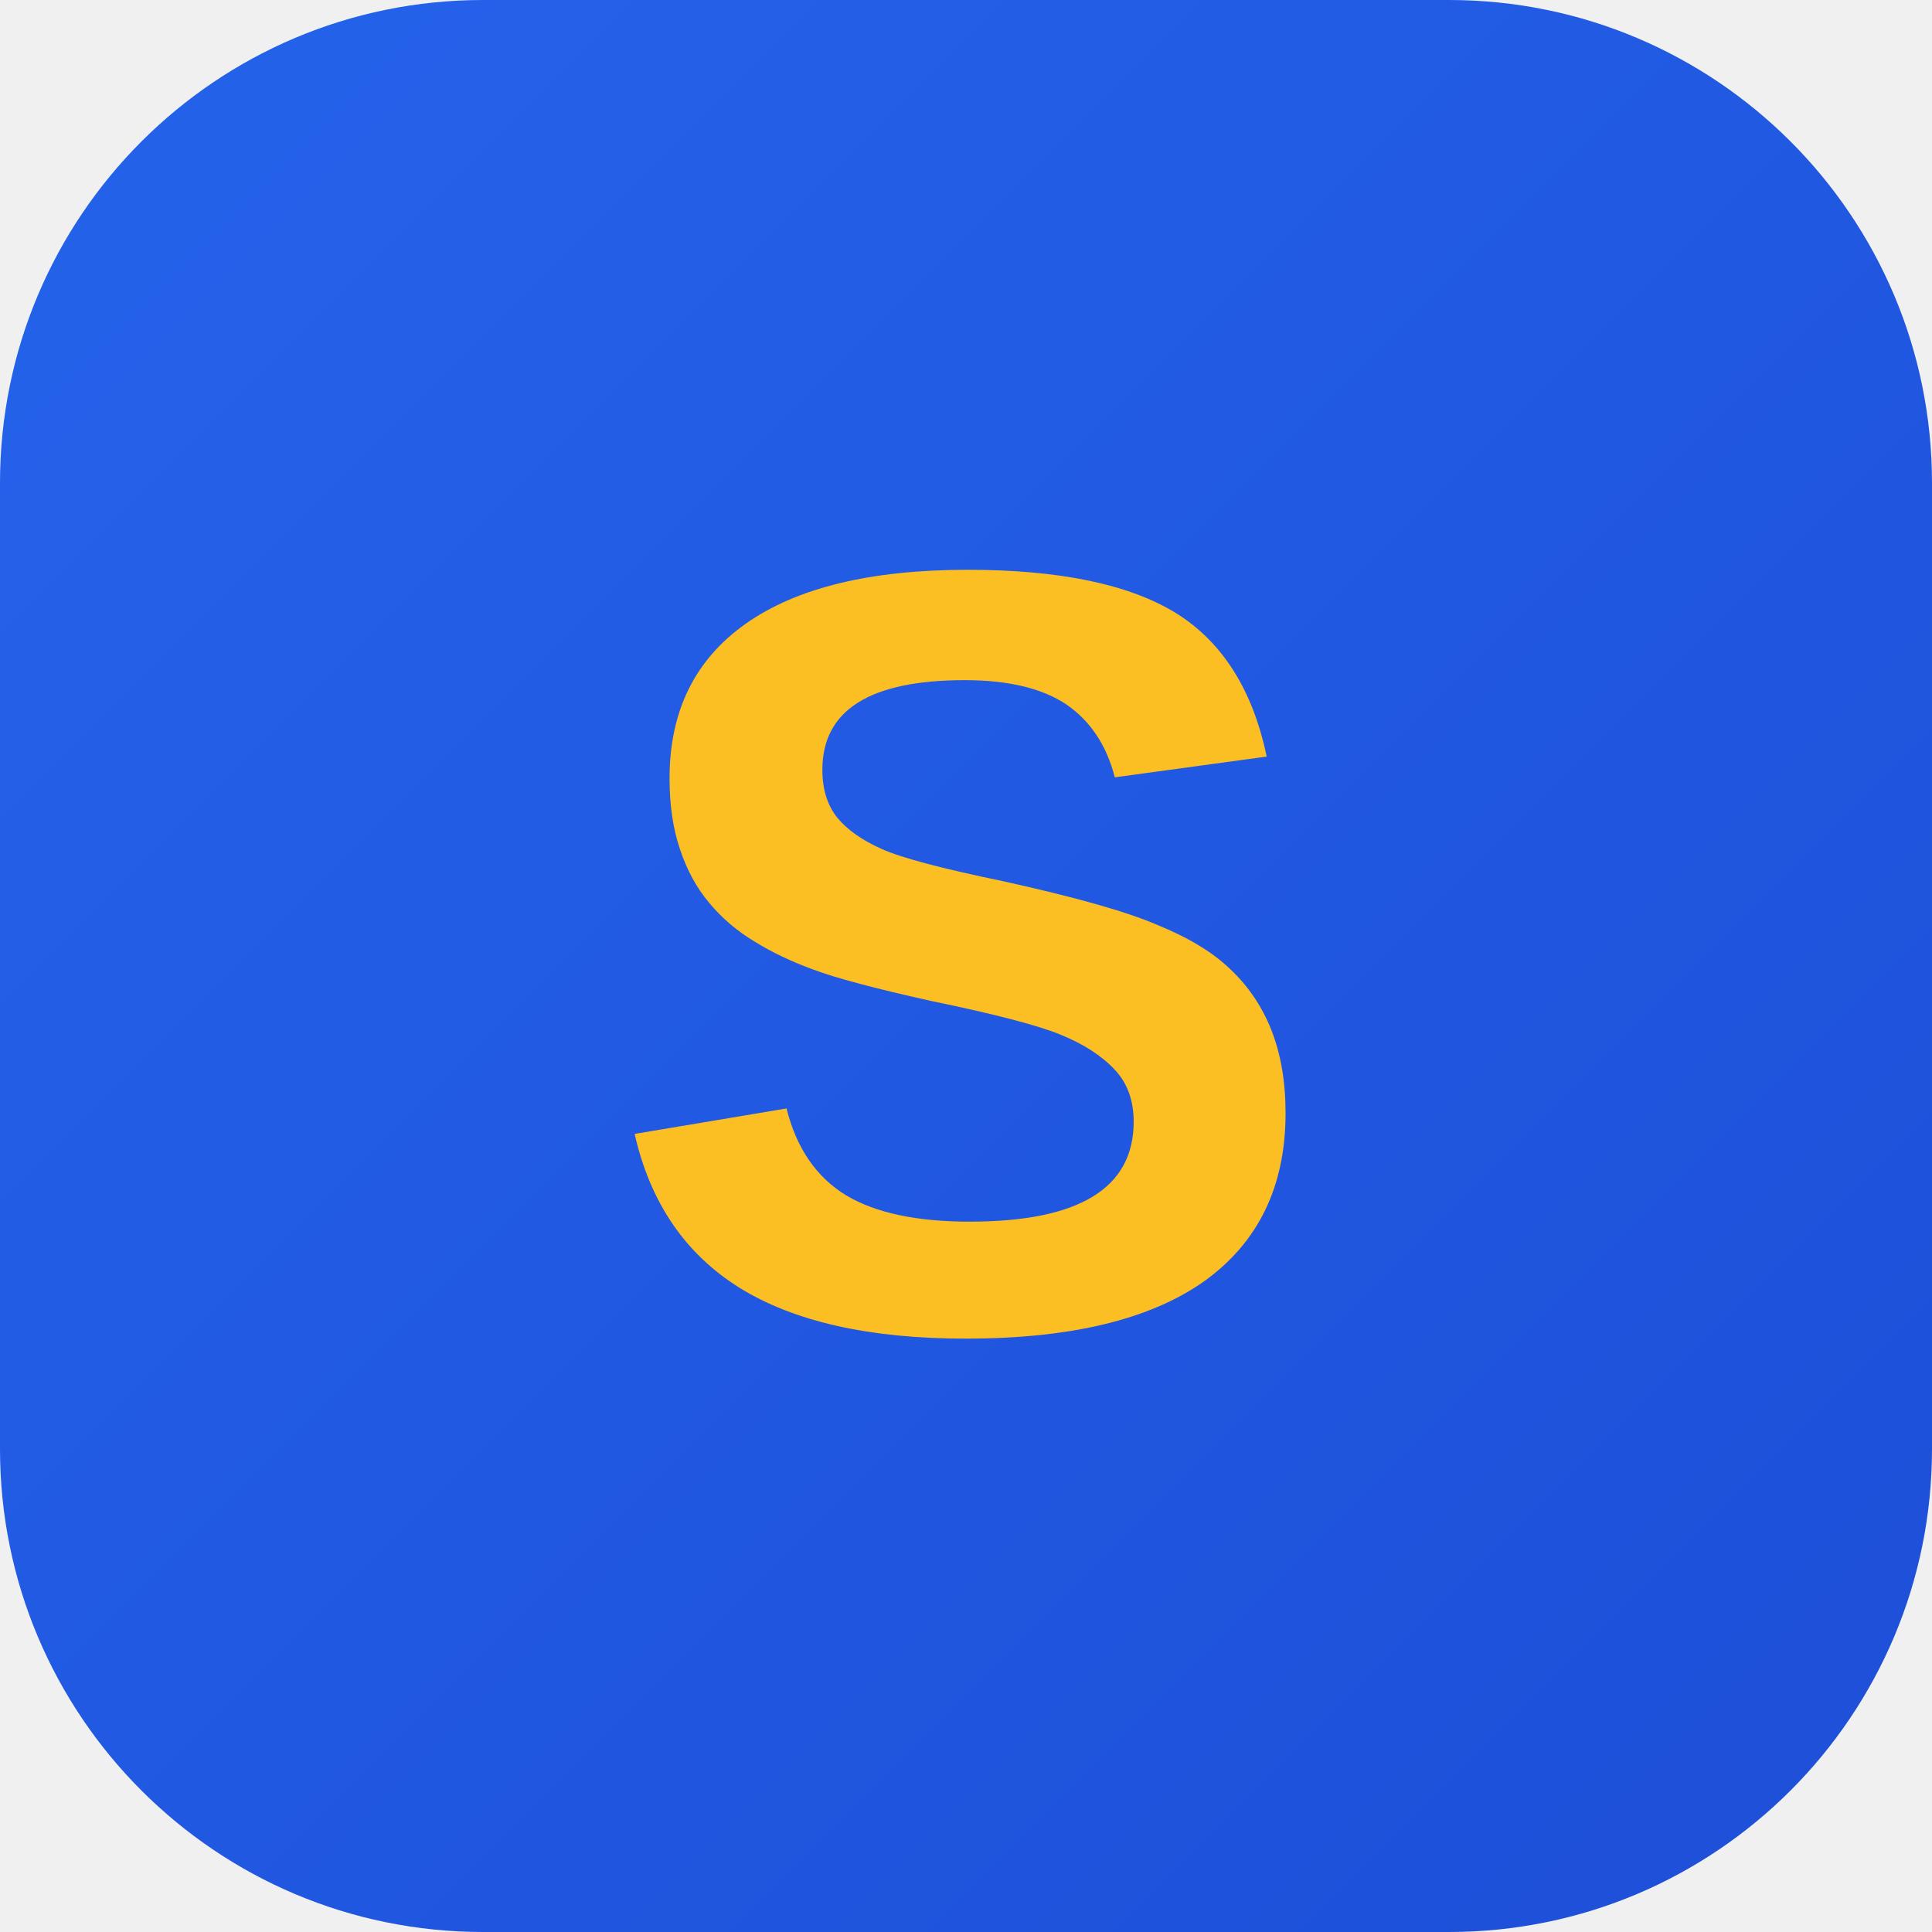
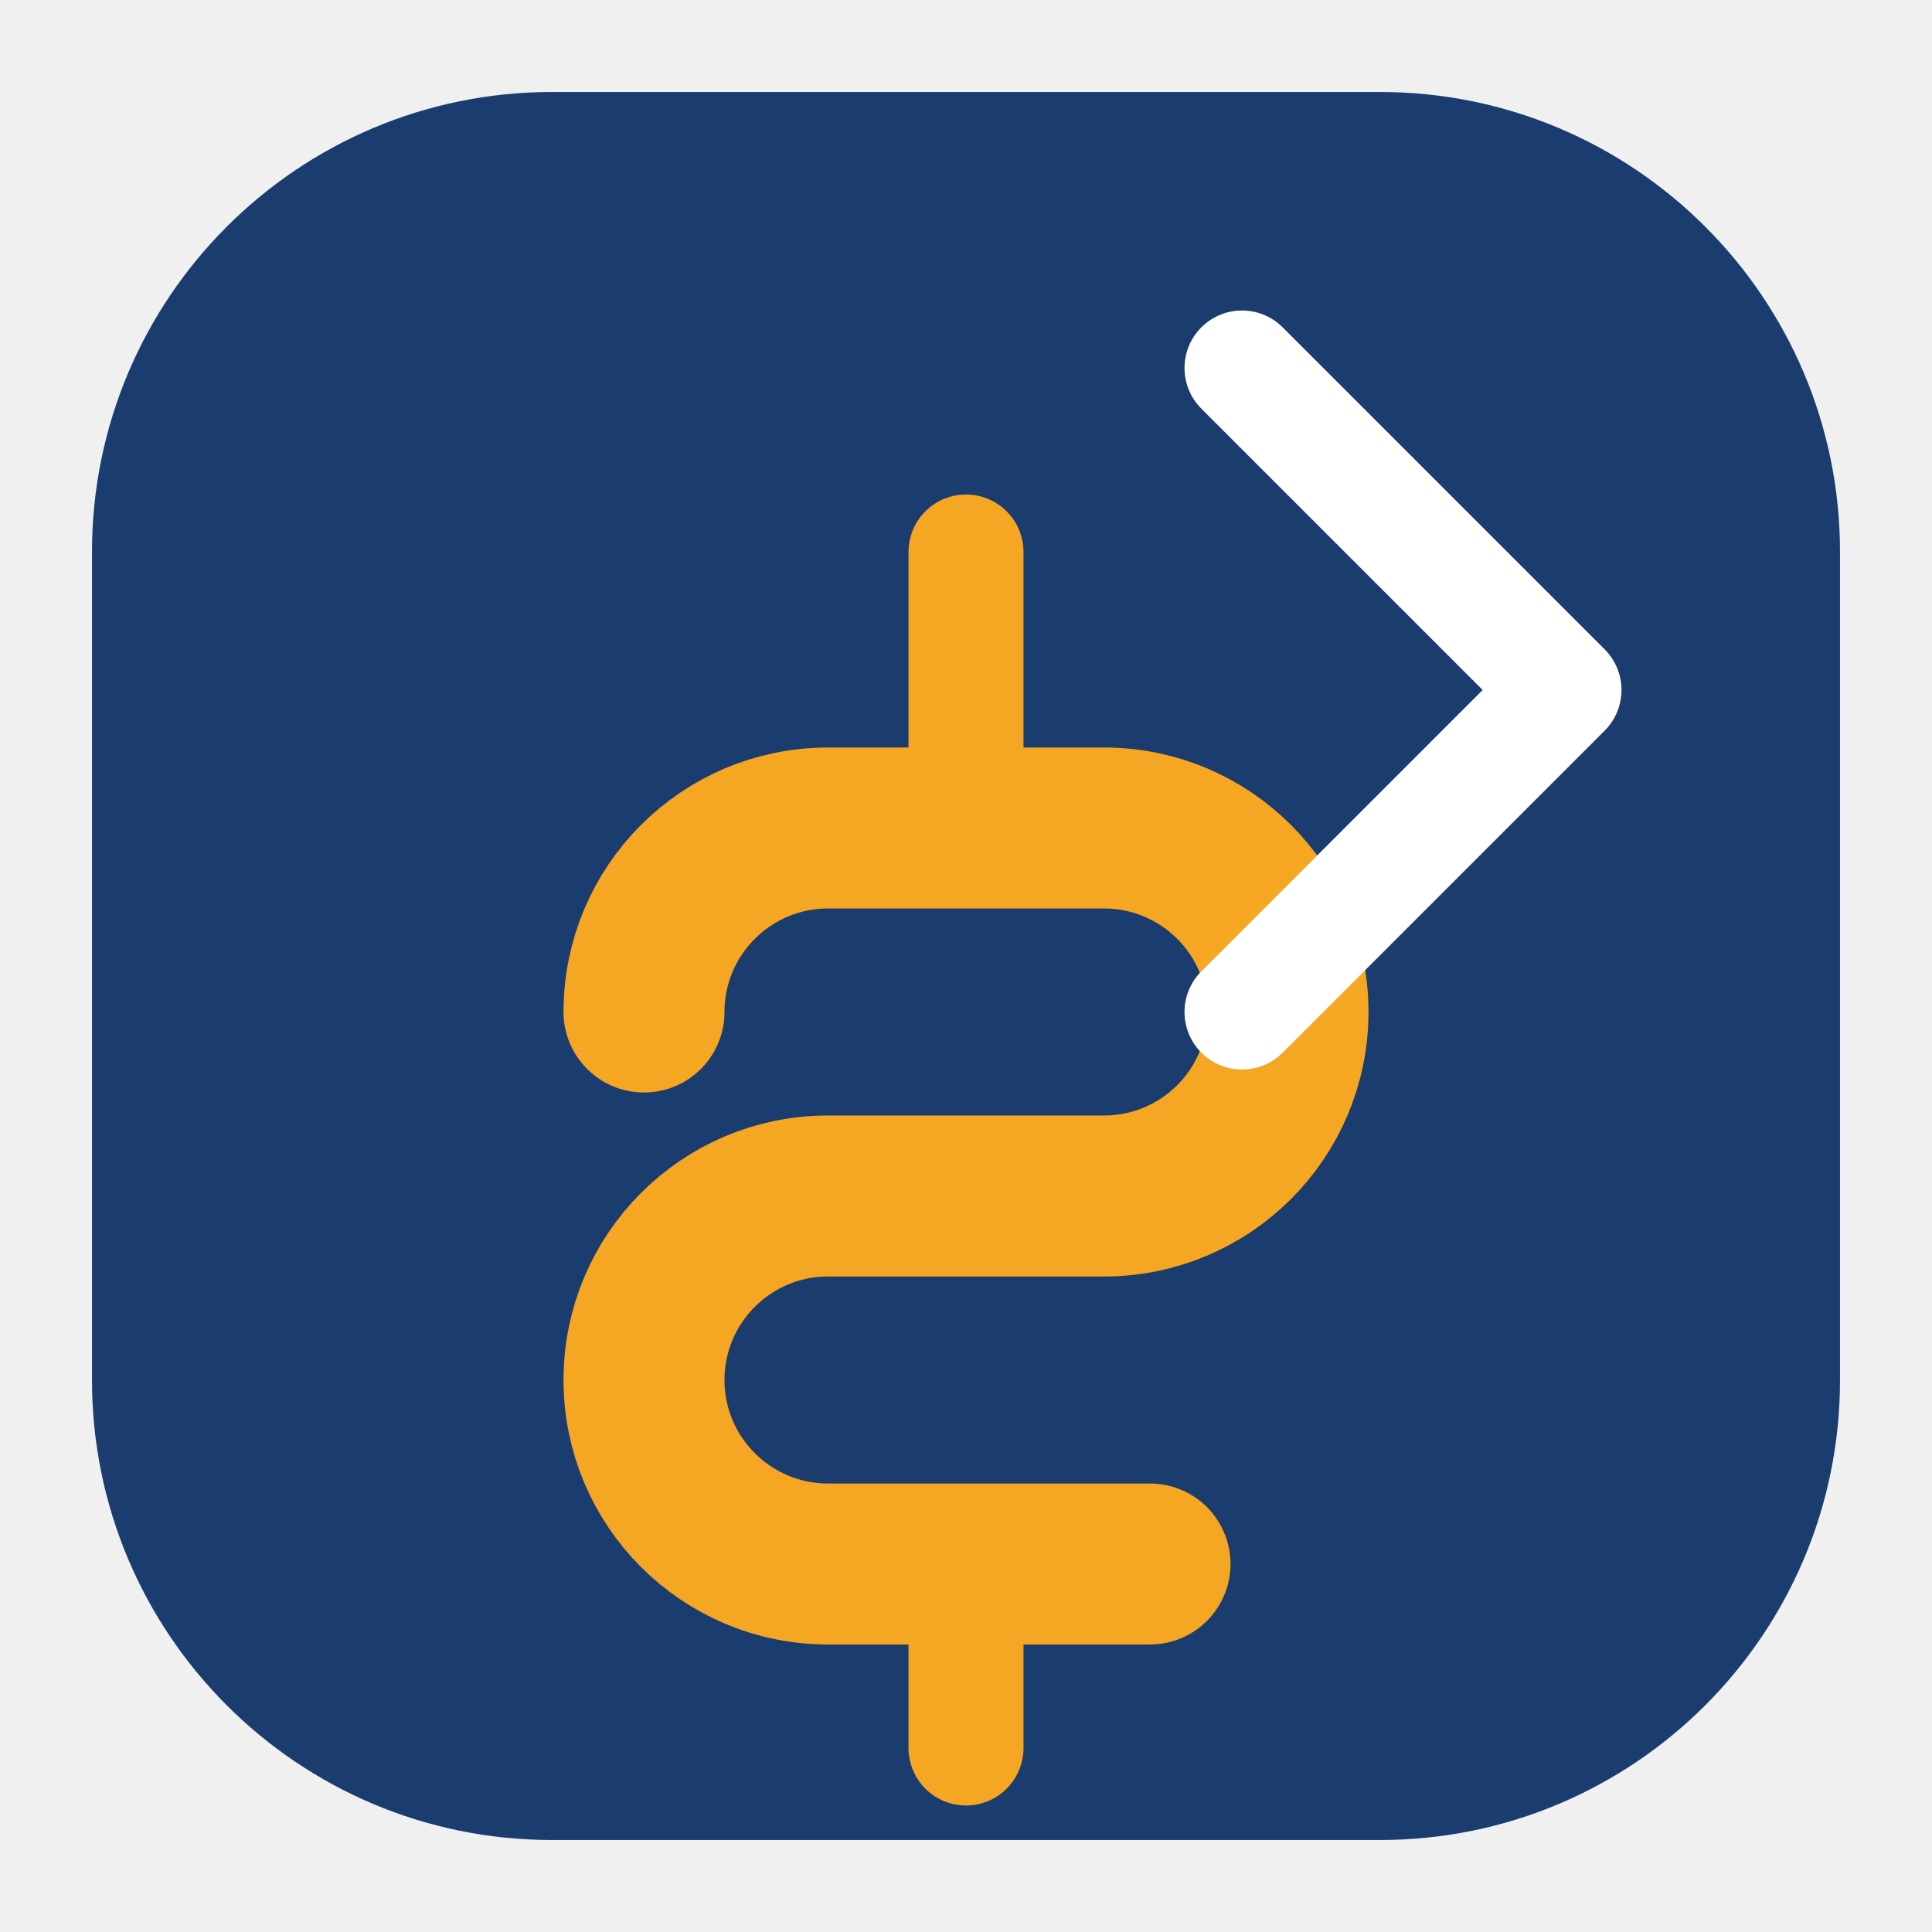
- <svg xmlns="http://www.w3.org/2000/svg" viewBox="0 0 32 32" width="32" height="32">
-   <defs>
-     <linearGradient id="bg" x1="0%" y1="0%" x2="100%" y2="100%">
-       <stop offset="0%" style="stop-color:#2563eb" />
-       <stop offset="100%" style="stop-color:#1d4ed8" />
-     </linearGradient>
-   </defs>
-   <rect width="32" height="32" rx="8" fill="url(#bg)" />
-   <text x="16" y="22" font-family="Segoe UI, Arial, sans-serif" font-size="18" font-weight="800" text-anchor="middle" fill="#fbbf24" letter-spacing="-1">S</text>
+ <svg xmlns="http://www.w3.org/2000/svg" viewBox="0 4 42 42" width="32" height="32">
+   <rect x="2" y="6" width="38" height="38" rx="10" fill="#1a3c6e" />
+   <path d="M14 26C14 23.791 15.791 22 18 22H24C26.209 22 28 23.791 28 26C28 28.209 26.209 30 24 30H18C15.791 30 14 31.791 14 34C14 36.209 15.791 38 18 38H25" stroke="#f5a623" stroke-width="3.5" stroke-linecap="round" fill="none" />
+   <path d="M21 16V22M21 38V42" stroke="#f5a623" stroke-width="2.5" stroke-linecap="round" fill="none" />
+   <path d="M27 12L34 19L27 26" stroke="#ffffff" stroke-width="2.5" stroke-linecap="round" stroke-linejoin="round" fill="none" />
</svg>
